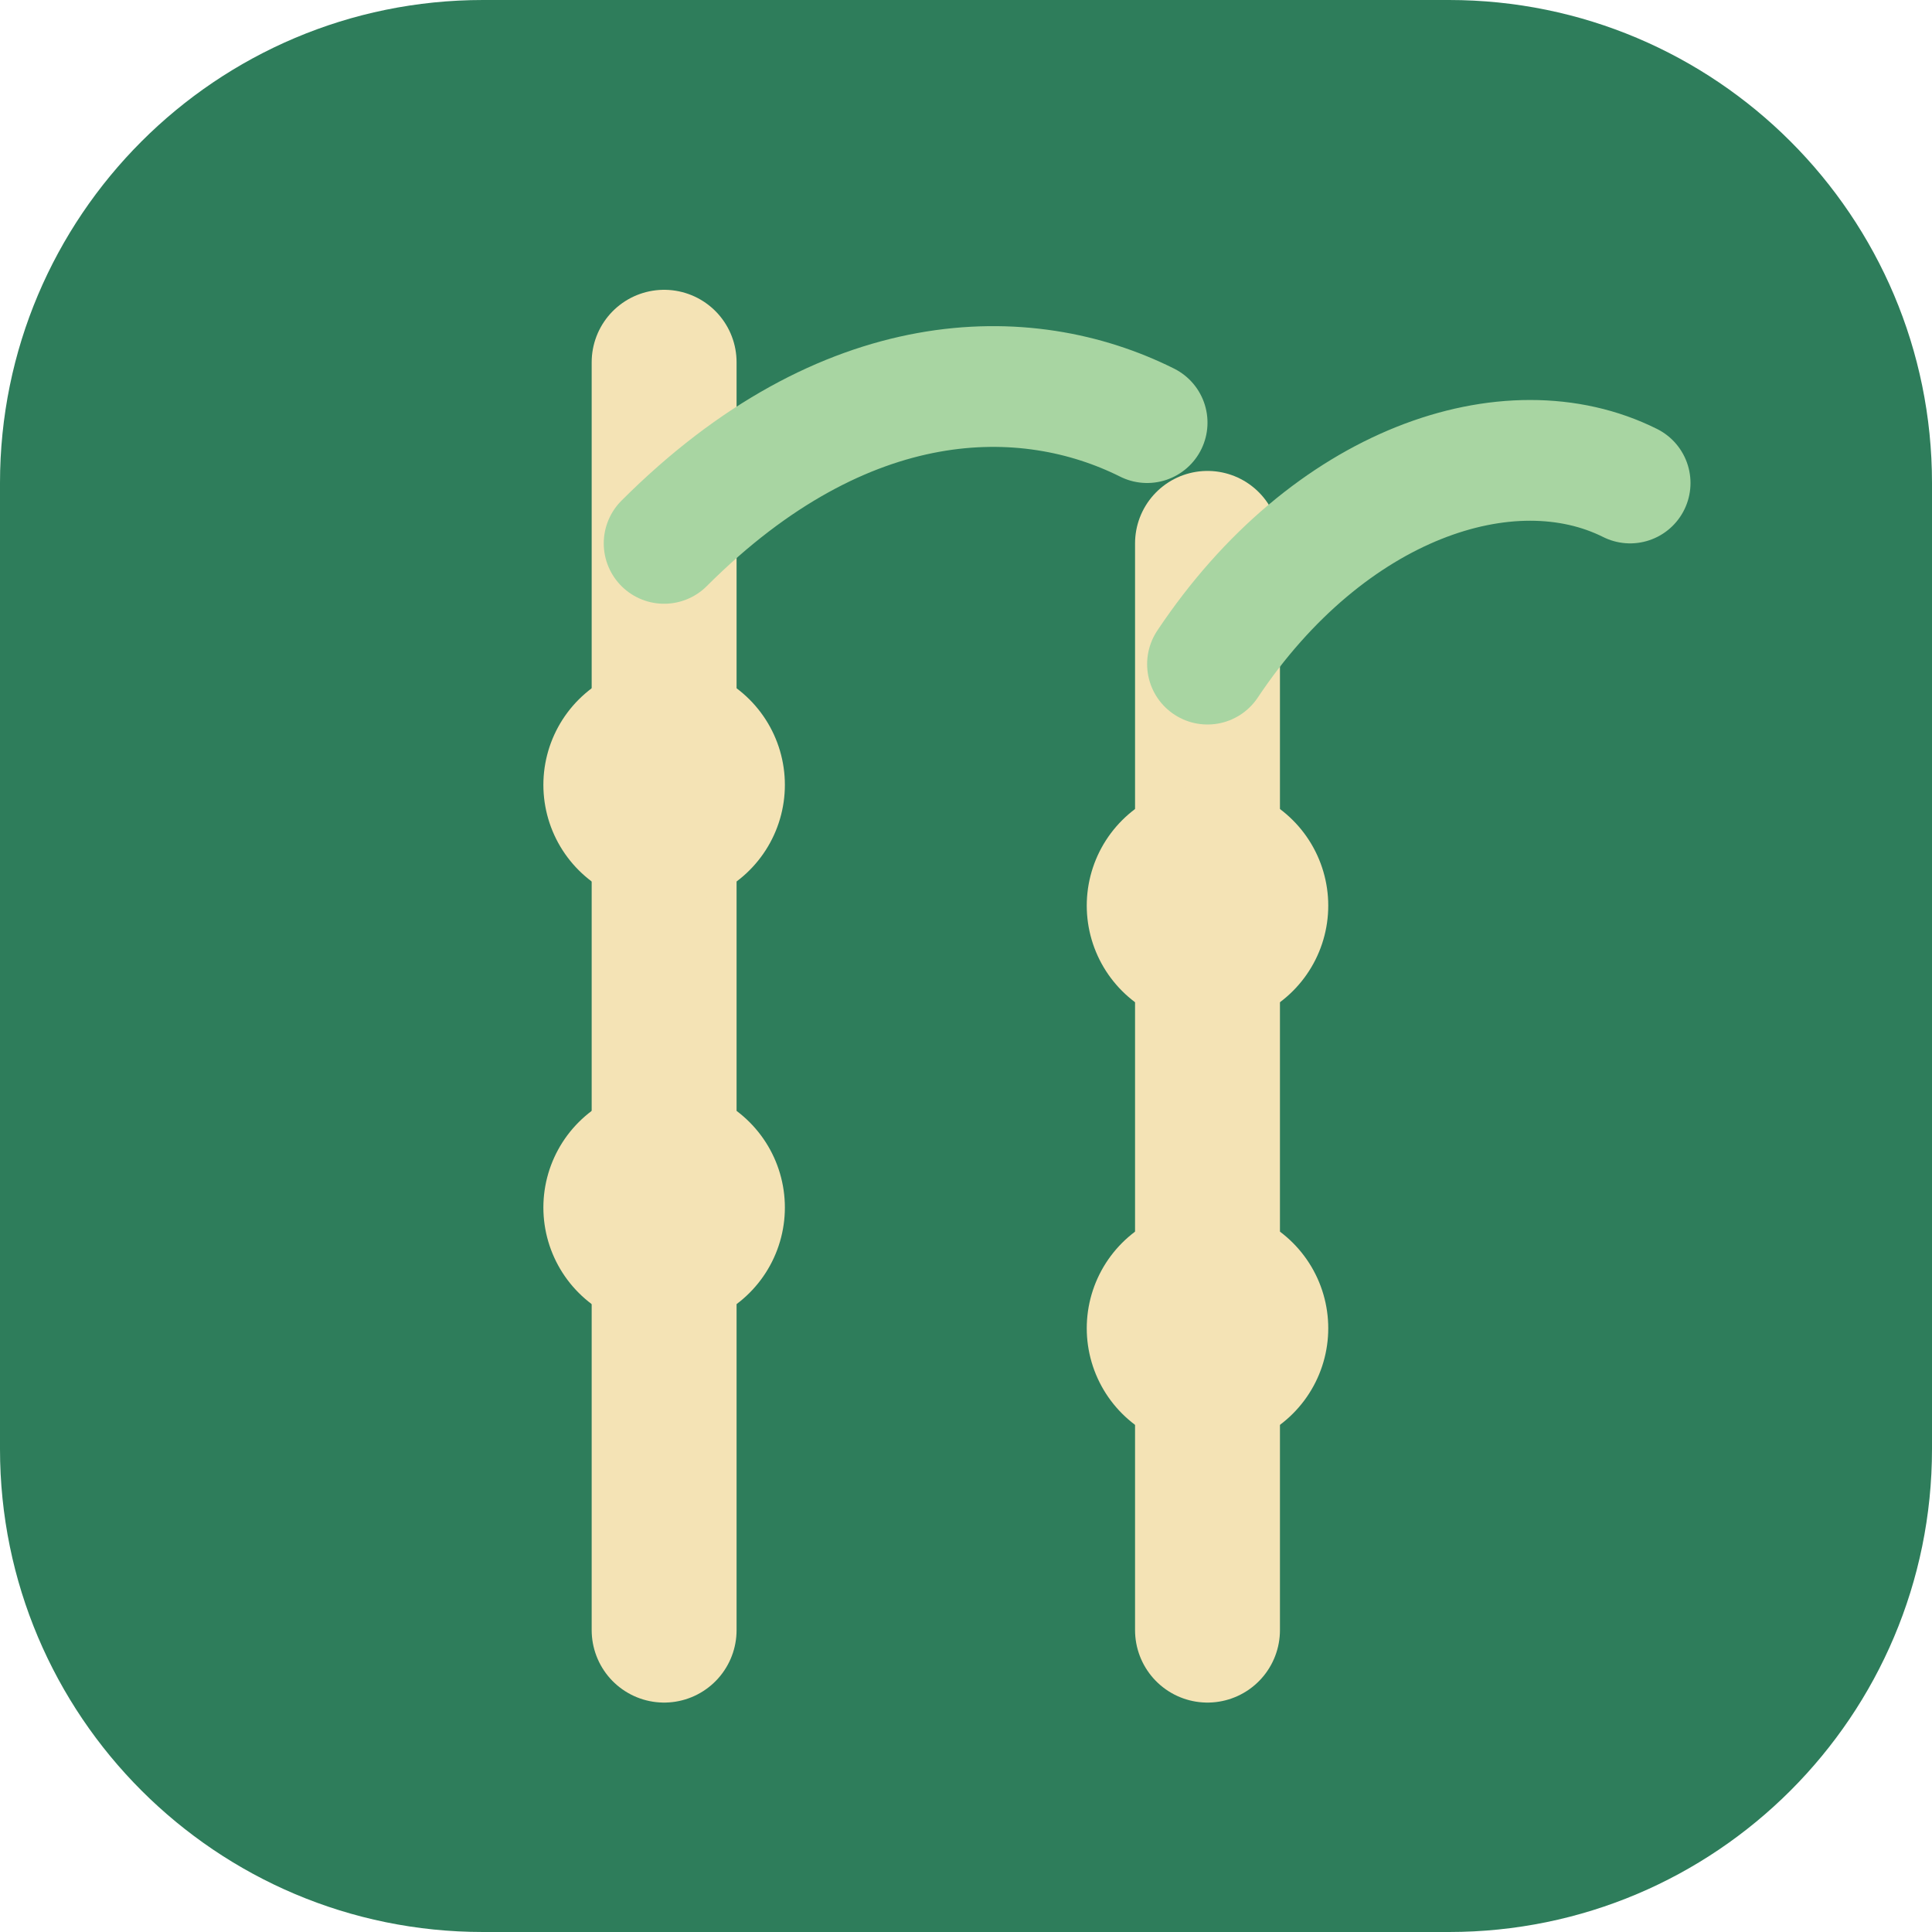
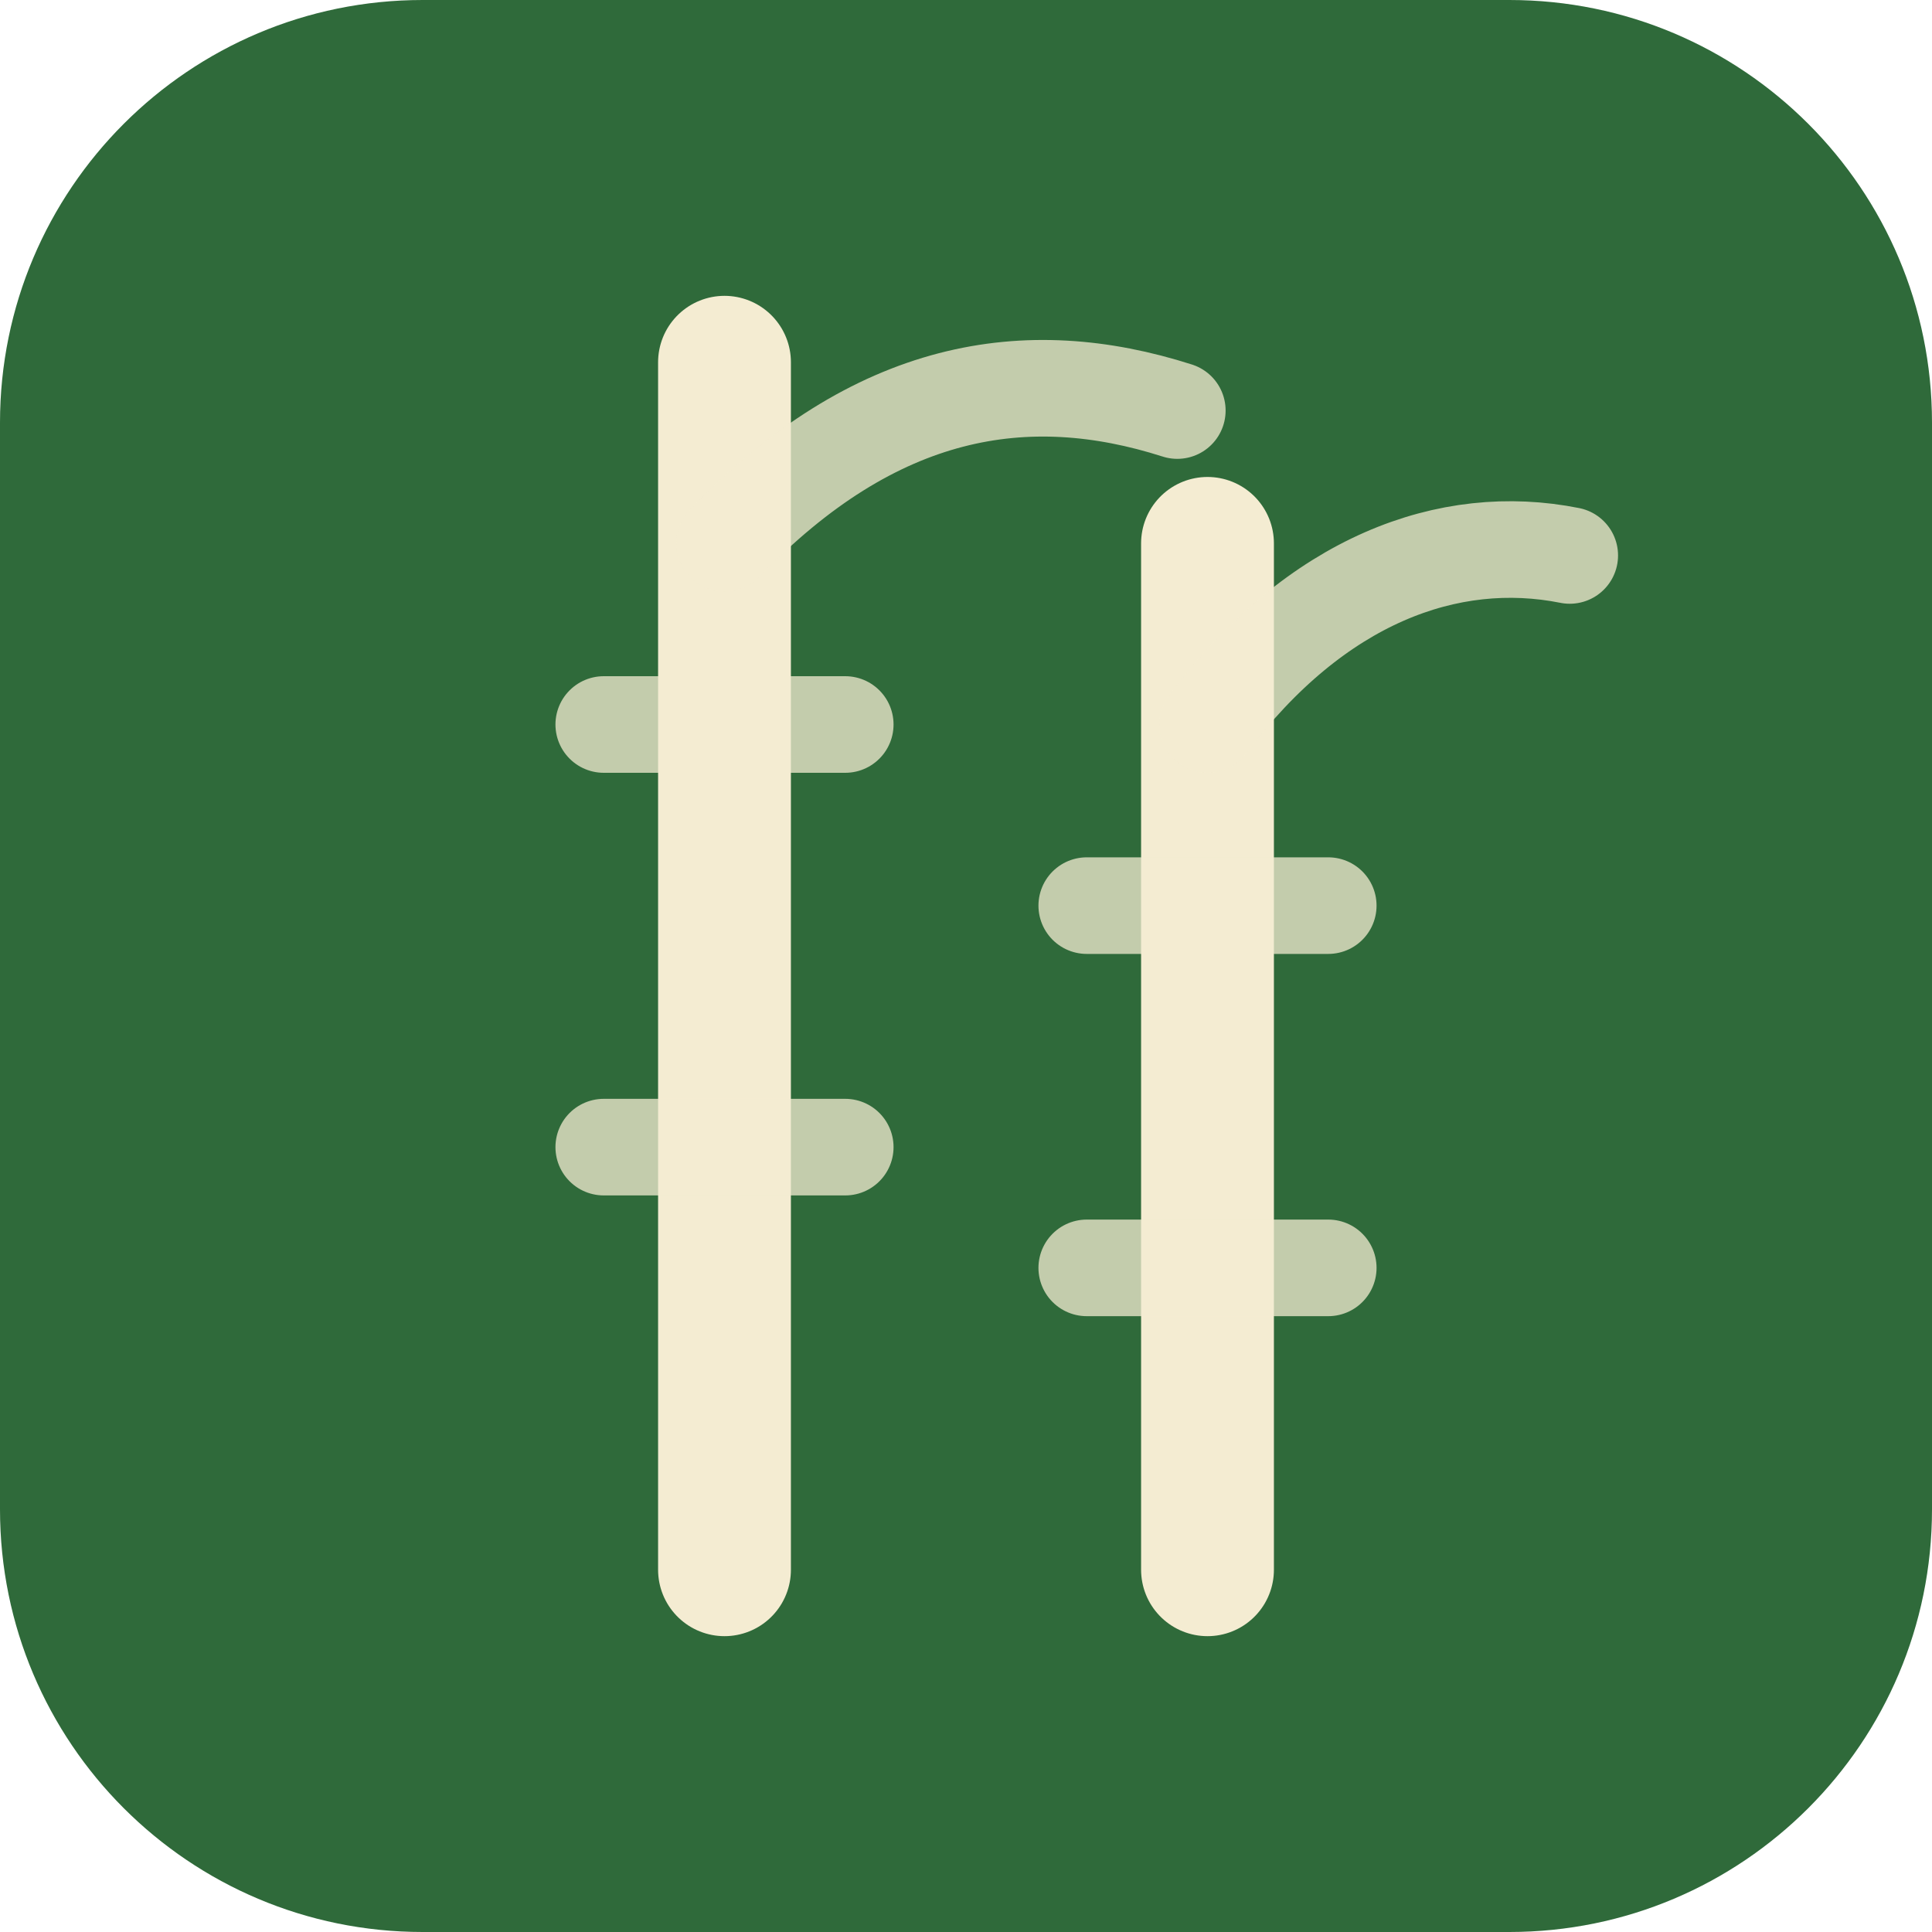
<svg xmlns="http://www.w3.org/2000/svg" viewBox="0 0 32 32">
-   <rect width="32" height="32" rx="8" fill="#2e7d5b" />
-   <g stroke="#f4e3b5" stroke-width="2.4" stroke-linecap="round">
-     <path d="M11 27V6" />
-     <path d="M11 13h0M11 20h0" stroke-width="4" />
-     <path d="M20 27V9" />
-     <path d="M20 15h0M20 22h0" stroke-width="4" />
-   </g>
-   <path d="M11 9c3-3 6-3 8-2M20 11c2-3 5-4 7-3" stroke="#a8d5a2" stroke-width="2" fill="none" stroke-linecap="round" />
+   <rect width="32" height="32" rx="7" fill="#2f6a3a" />
+   <path d="M12 26V6M20 26V9" stroke="#f4ecd2" stroke-width="2.2" stroke-linecap="round" />
+   <path d="M10 12h4M10 19h4M18 15h4M18 21h4" stroke="#f4ecd2" stroke-width="1.6" stroke-linecap="round" opacity=".75" />
+   <path d="M12 9c2.5-2.6 5-3 7.5-2.2M20 12c1.8-2.4 4-3.2 6-2.8" stroke="#f4ecd2" stroke-width="1.6" fill="none" stroke-linecap="round" opacity=".75" />
</svg>
